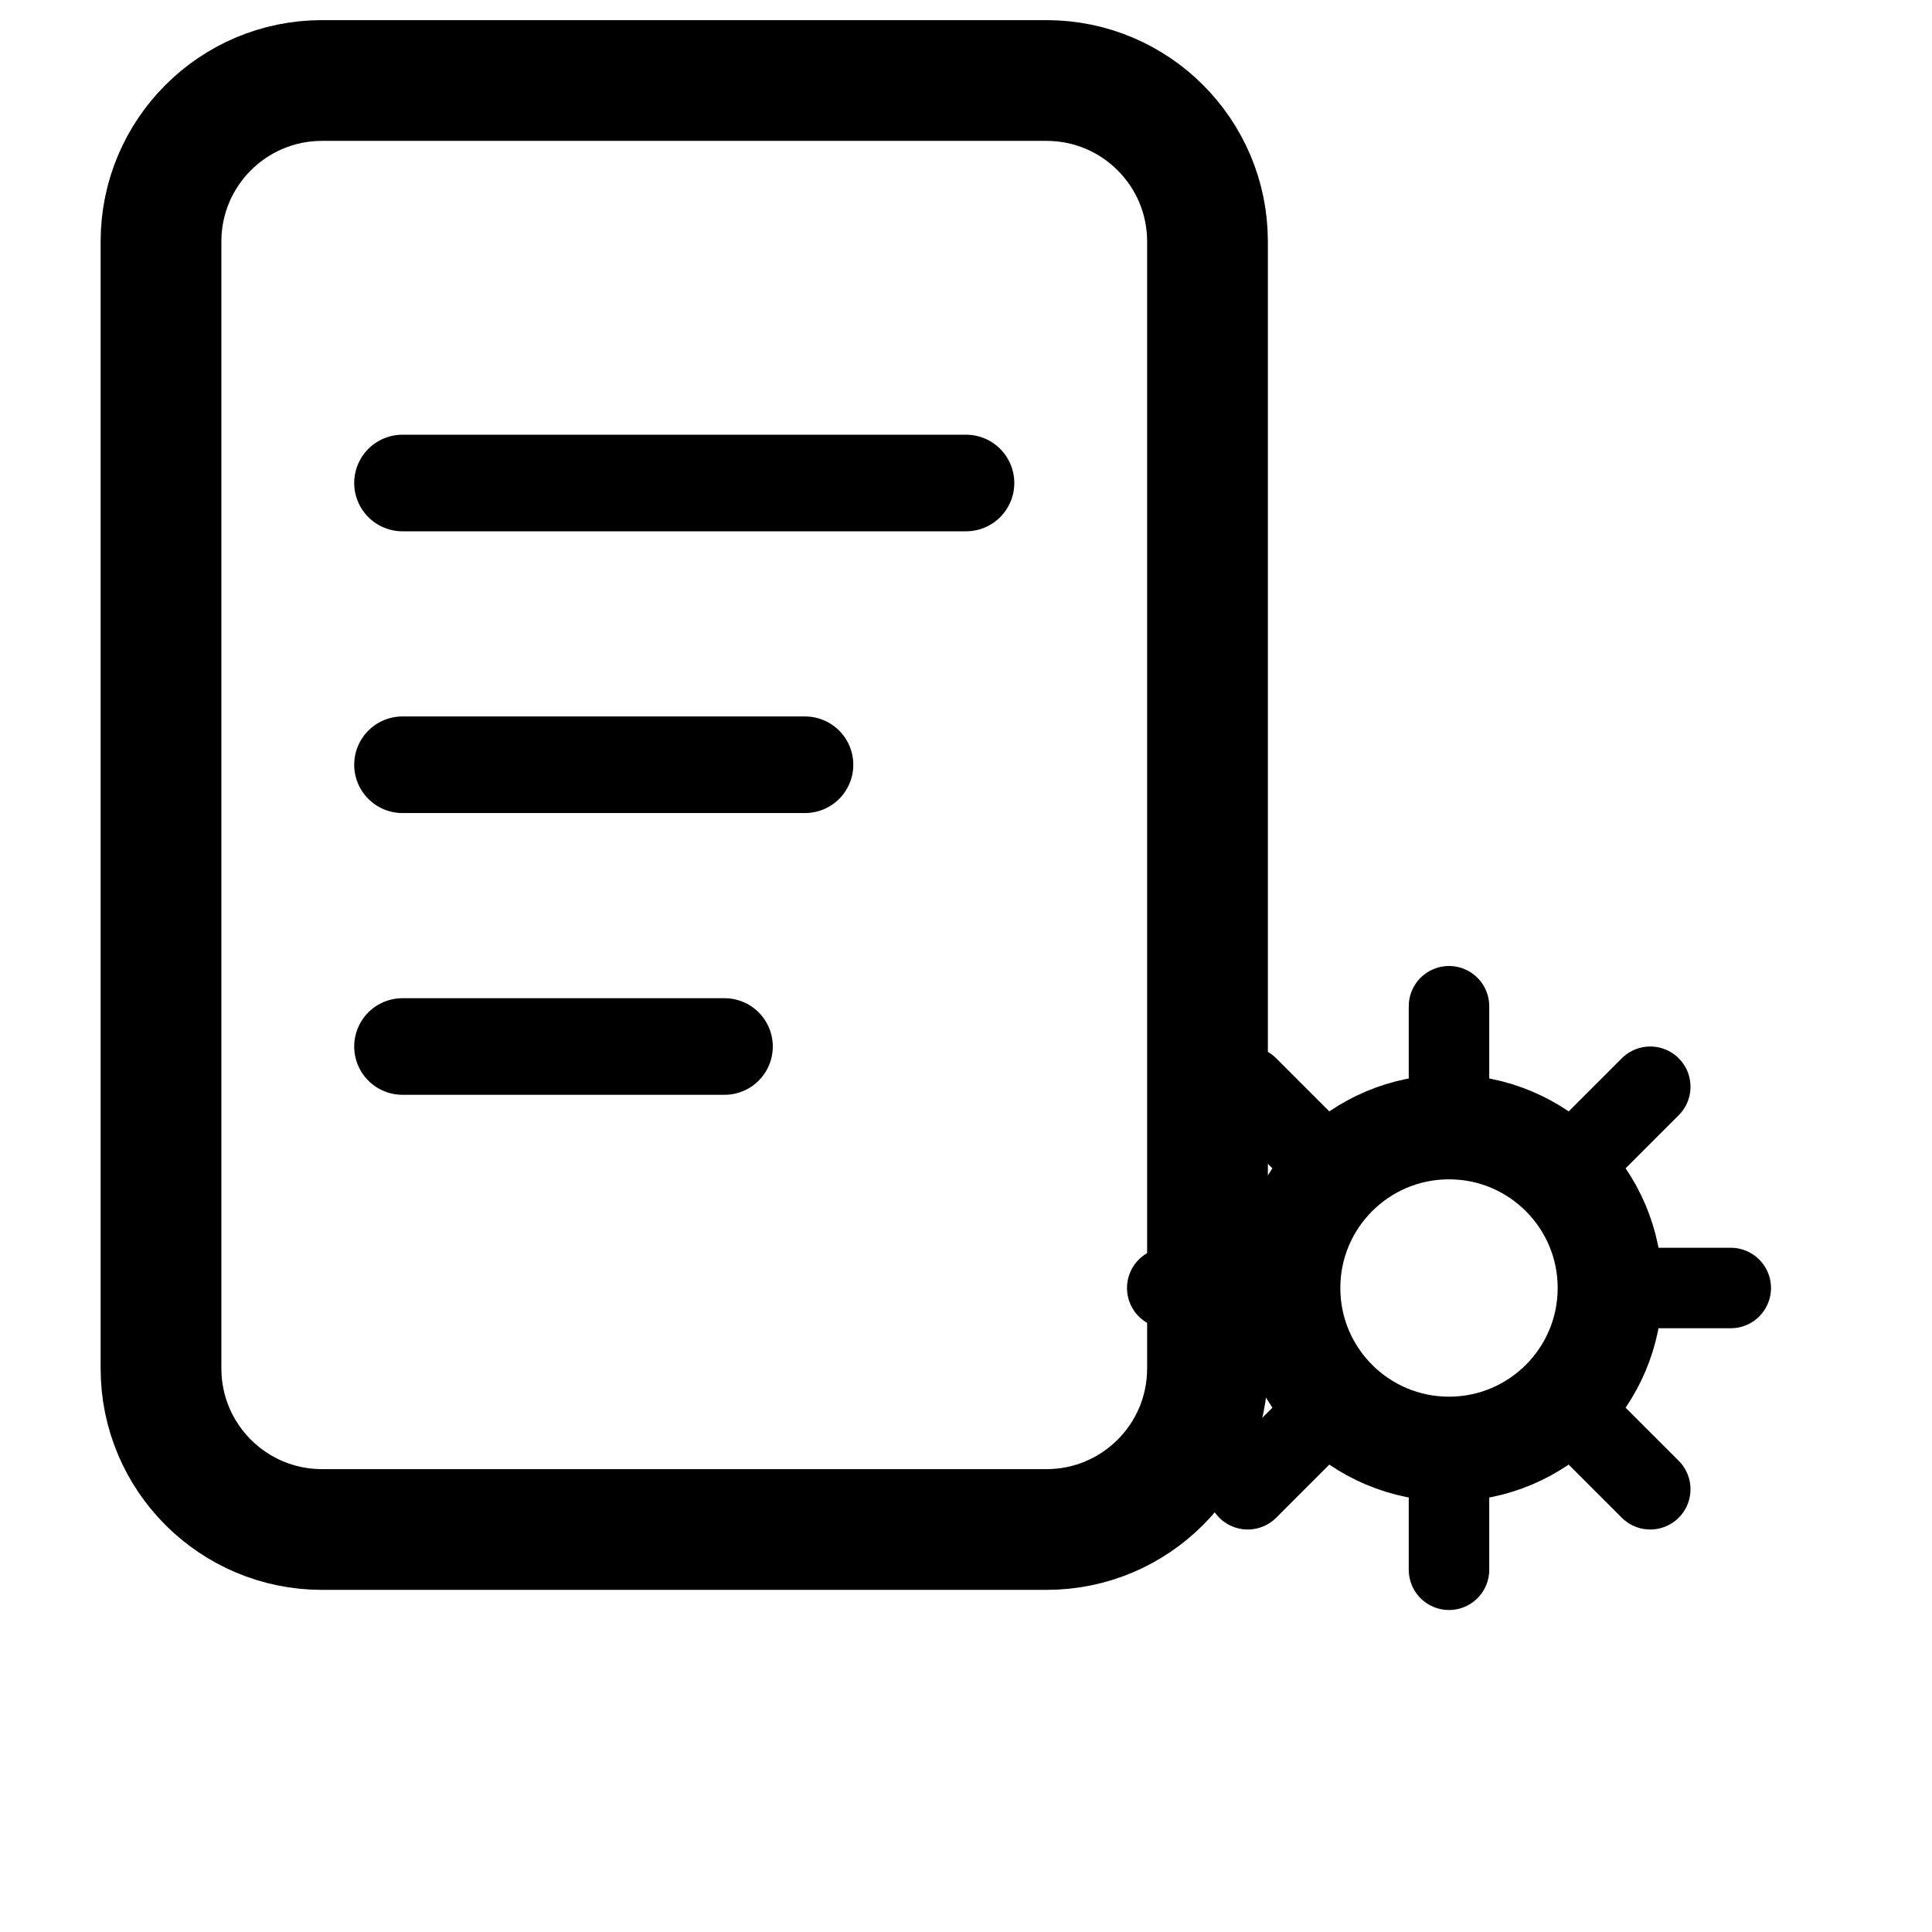
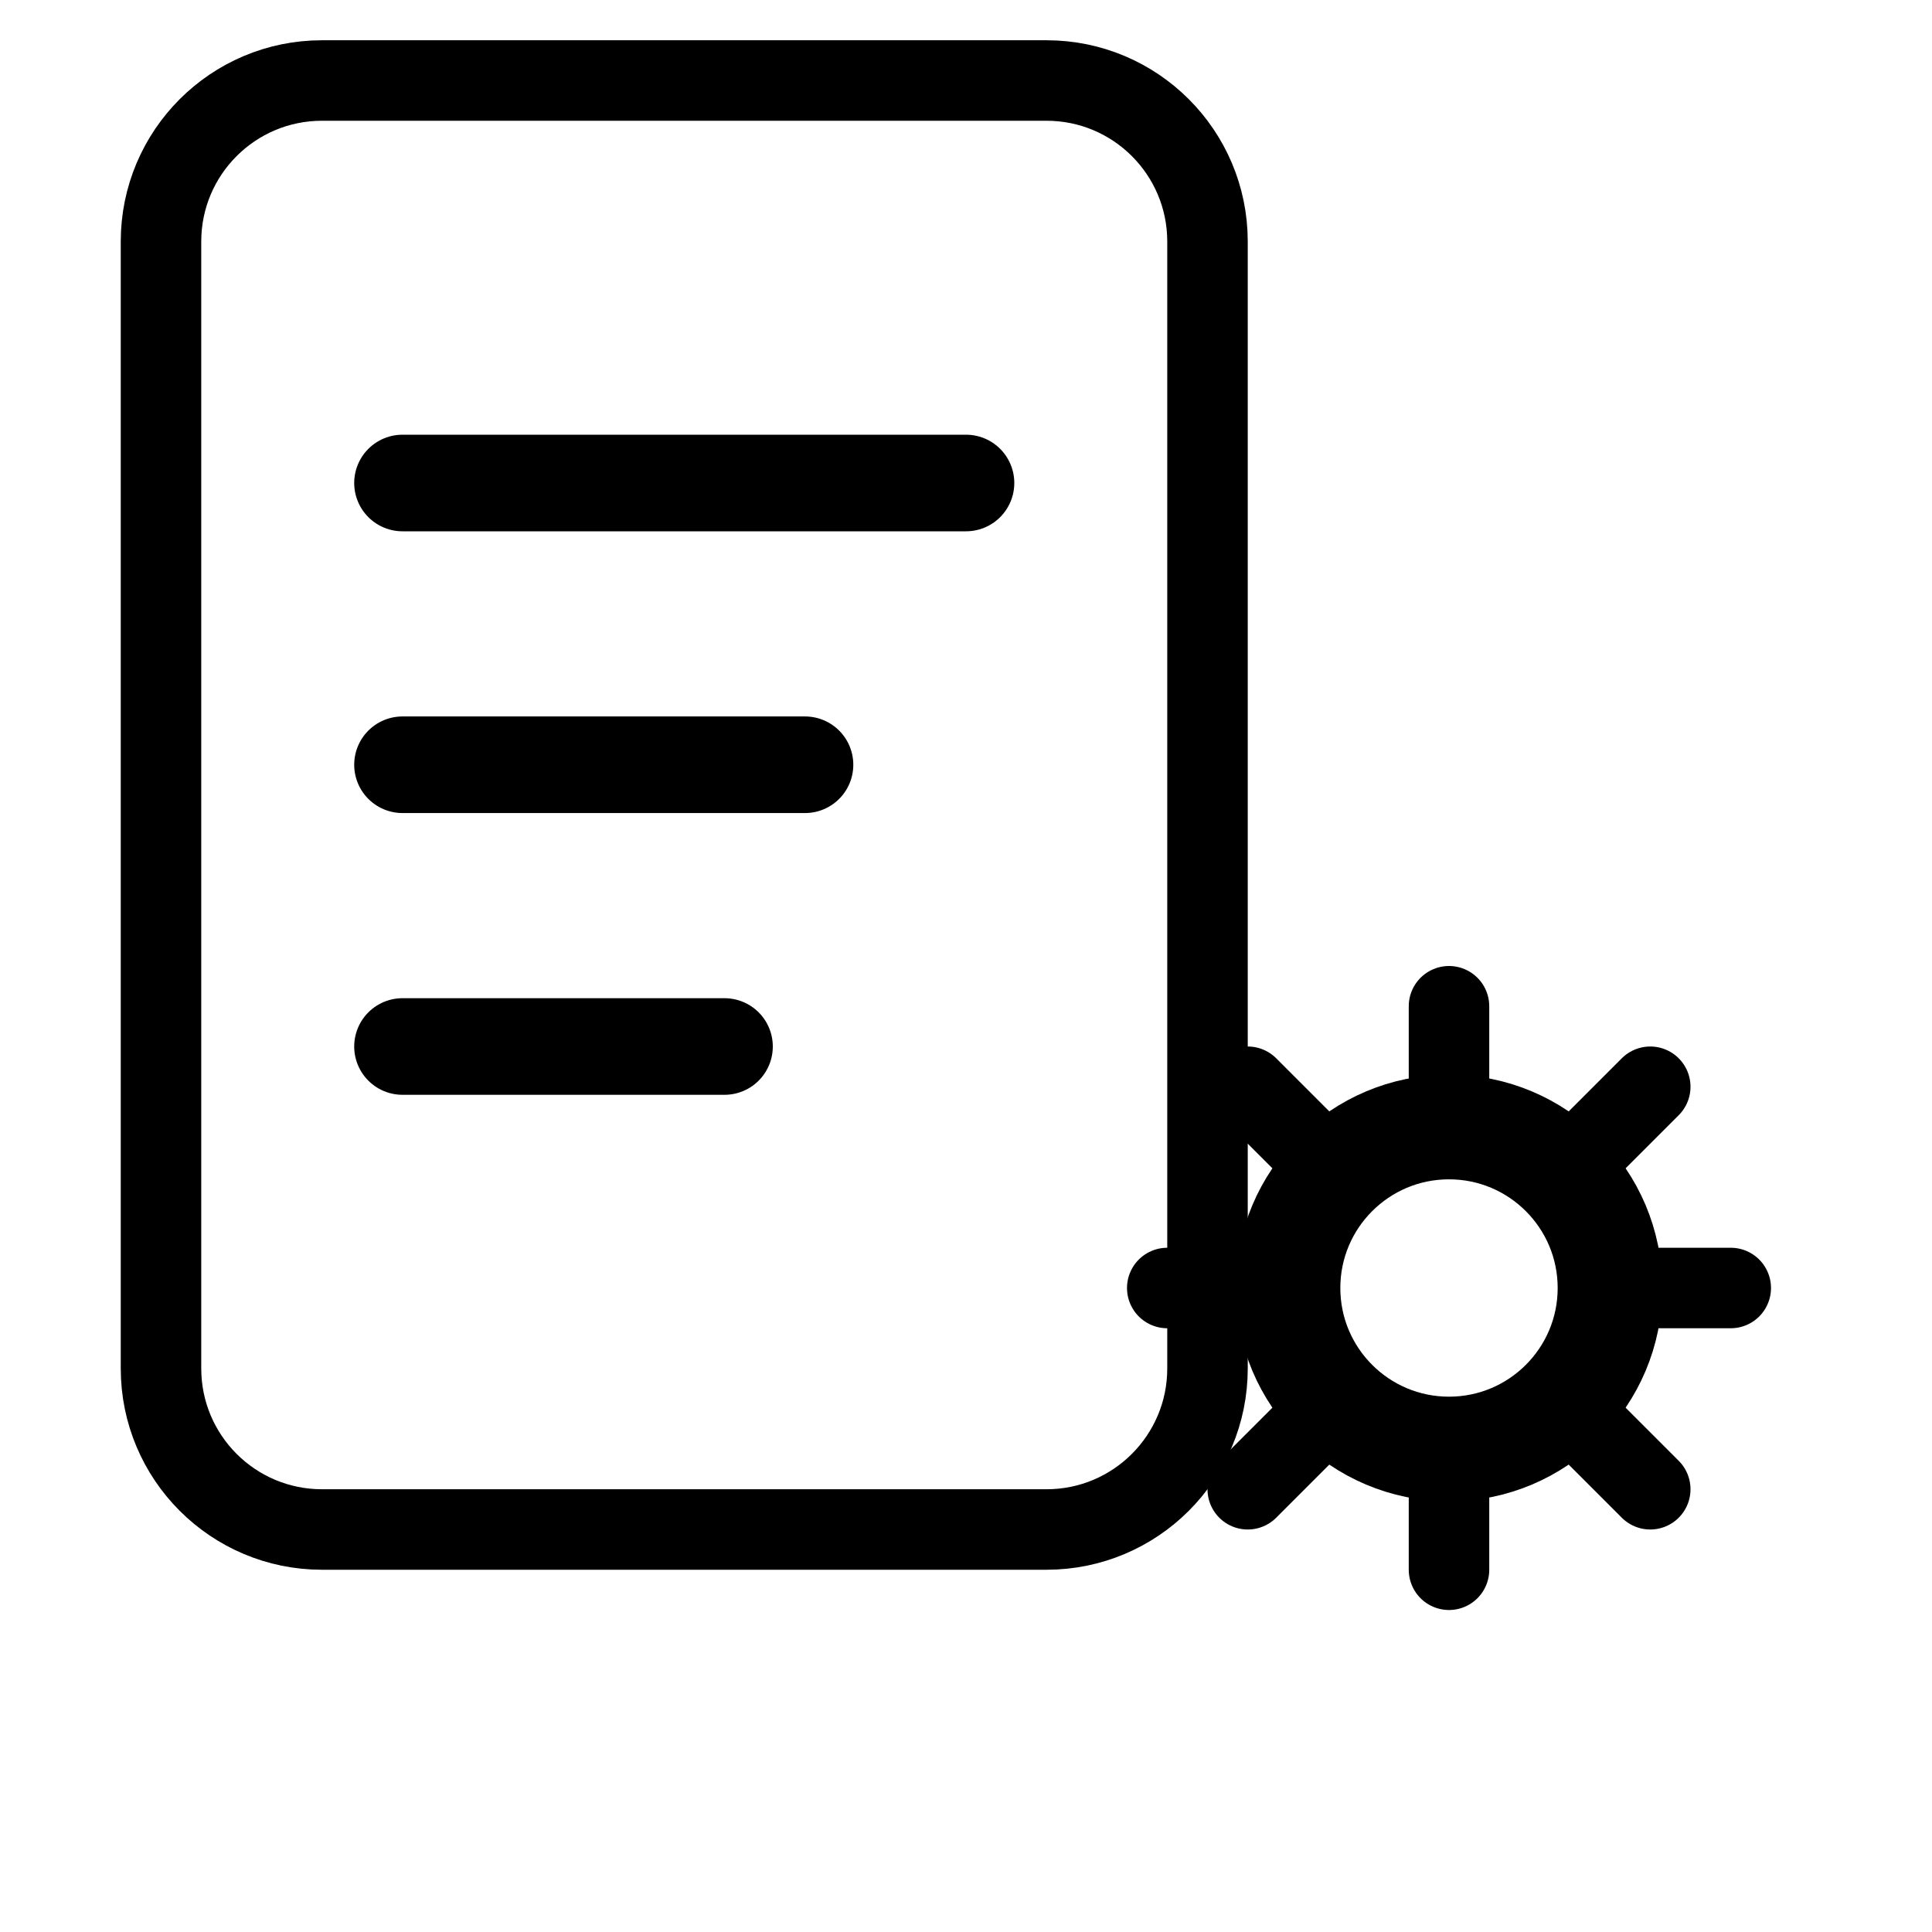
<svg xmlns="http://www.w3.org/2000/svg" width="16" height="16" viewBox="0 0 24 24" fill="none">
-   <rect x="2" y="1" width="13" height="18" rx="2" stroke="currentColor" stroke-width="1.5" />
+   <rect x="2" y="1" width="13" height="18" rx="2" stroke="currentColor" stroke-width="1" />
  <line x1="5" y1="6" x2="12" y2="6" stroke="currentColor" stroke-width="1.2" stroke-linecap="round" />
  <line x1="5" y1="9.5" x2="10" y2="9.5" stroke="currentColor" stroke-width="1.2" stroke-linecap="round" />
  <line x1="5" y1="13" x2="9" y2="13" stroke="currentColor" stroke-width="1.2" stroke-linecap="round" />
  <circle cx="18" cy="16" r="2" stroke="currentColor" stroke-width="1.3" />
  <path d="M18 12.5v1.2M18 18.3v1.2M14.5 16h1.2M20.3 16h1.2M15.5 13.5l.85.85M19.65 17.65l.85.85M20.5 13.5l-.85.85M16.35 17.65l-.85.85" stroke="currentColor" stroke-width="1" stroke-linecap="round" />
</svg>
